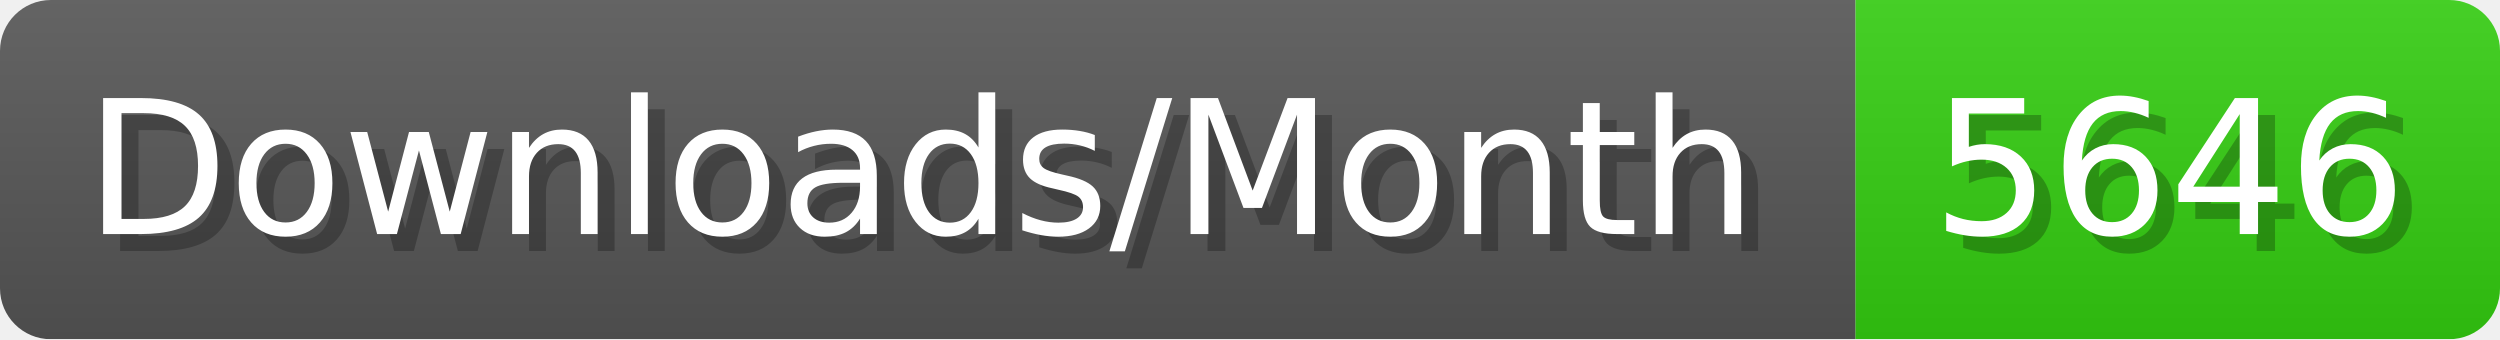
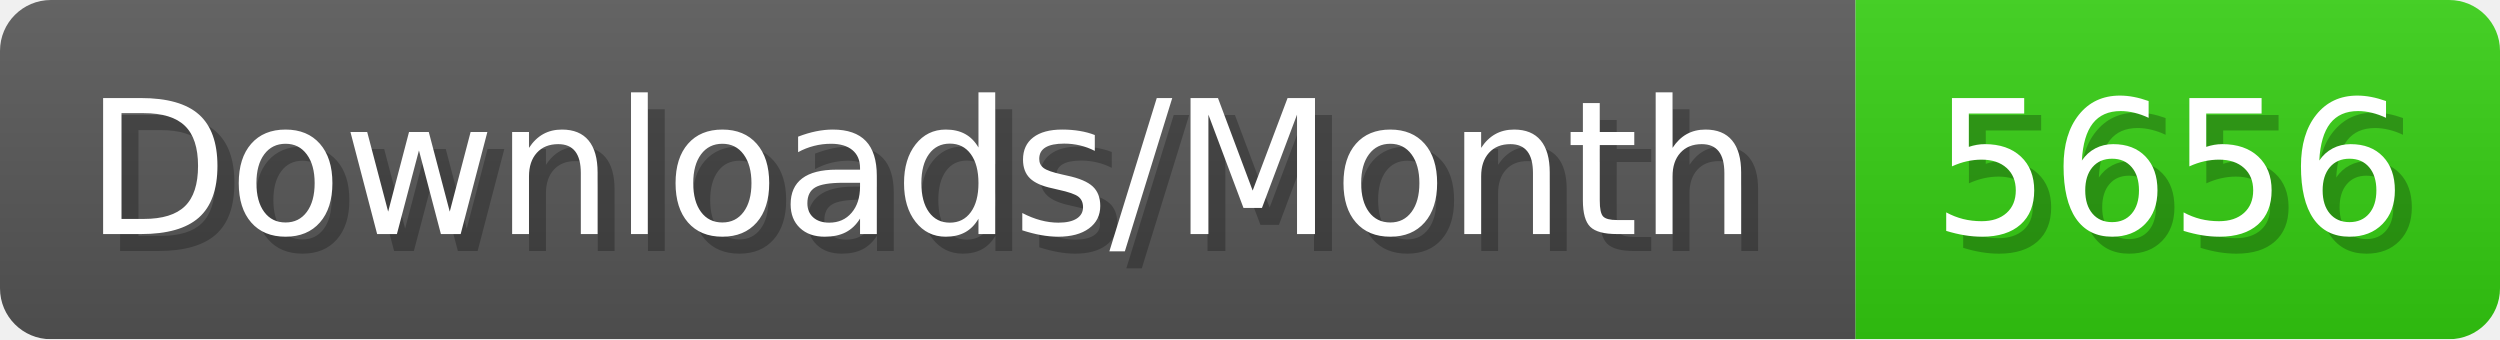
- <svg xmlns="http://www.w3.org/2000/svg" width="147.4" height="20" viewBox="0 0 1474 200" role="img" aria-label="Downloads/Month: 5646">
+ <svg xmlns="http://www.w3.org/2000/svg" width="147.4" height="20" viewBox="0 0 1474 200" role="img" aria-label="Downloads/Month: 5656">
  <linearGradient id="YlXUI" x2="0" y2="100%">
    <stop offset="0" stop-opacity=".1" stop-color="#EEE" />
    <stop offset="1" stop-opacity=".1" />
  </linearGradient>
  <mask id="JHhop">
    <rect width="1474" height="200" rx="30" fill="#FFF" />
  </mask>
  <g mask="url(#JHhop)">
    <rect width="1094" height="200" fill="#555" />
    <rect width="380" height="200" fill="#3C1" x="1094" />
    <rect width="1474" height="200" fill="url(#YlXUI)" />
  </g>
  <g aria-hidden="true" fill="#fff" text-anchor="start" font-family="Verdana,DejaVu Sans,sans-serif" font-size="110">
    <text x="60" y="148" textLength="994" fill="#000" opacity="0.25">Downloads/Month</text>
    <text x="50" y="138" textLength="994">Downloads/Month</text>
-     <text x="1149" y="148" textLength="280" fill="#000" opacity="0.25">5646</text>
-     <text x="1139" y="138" textLength="280">5646</text>
+     <text x="1149" y="148" textLength="280" fill="#000" opacity="0.25">5656</text>
+     <text x="1139" y="138" textLength="280">5656</text>
  </g>
</svg>
